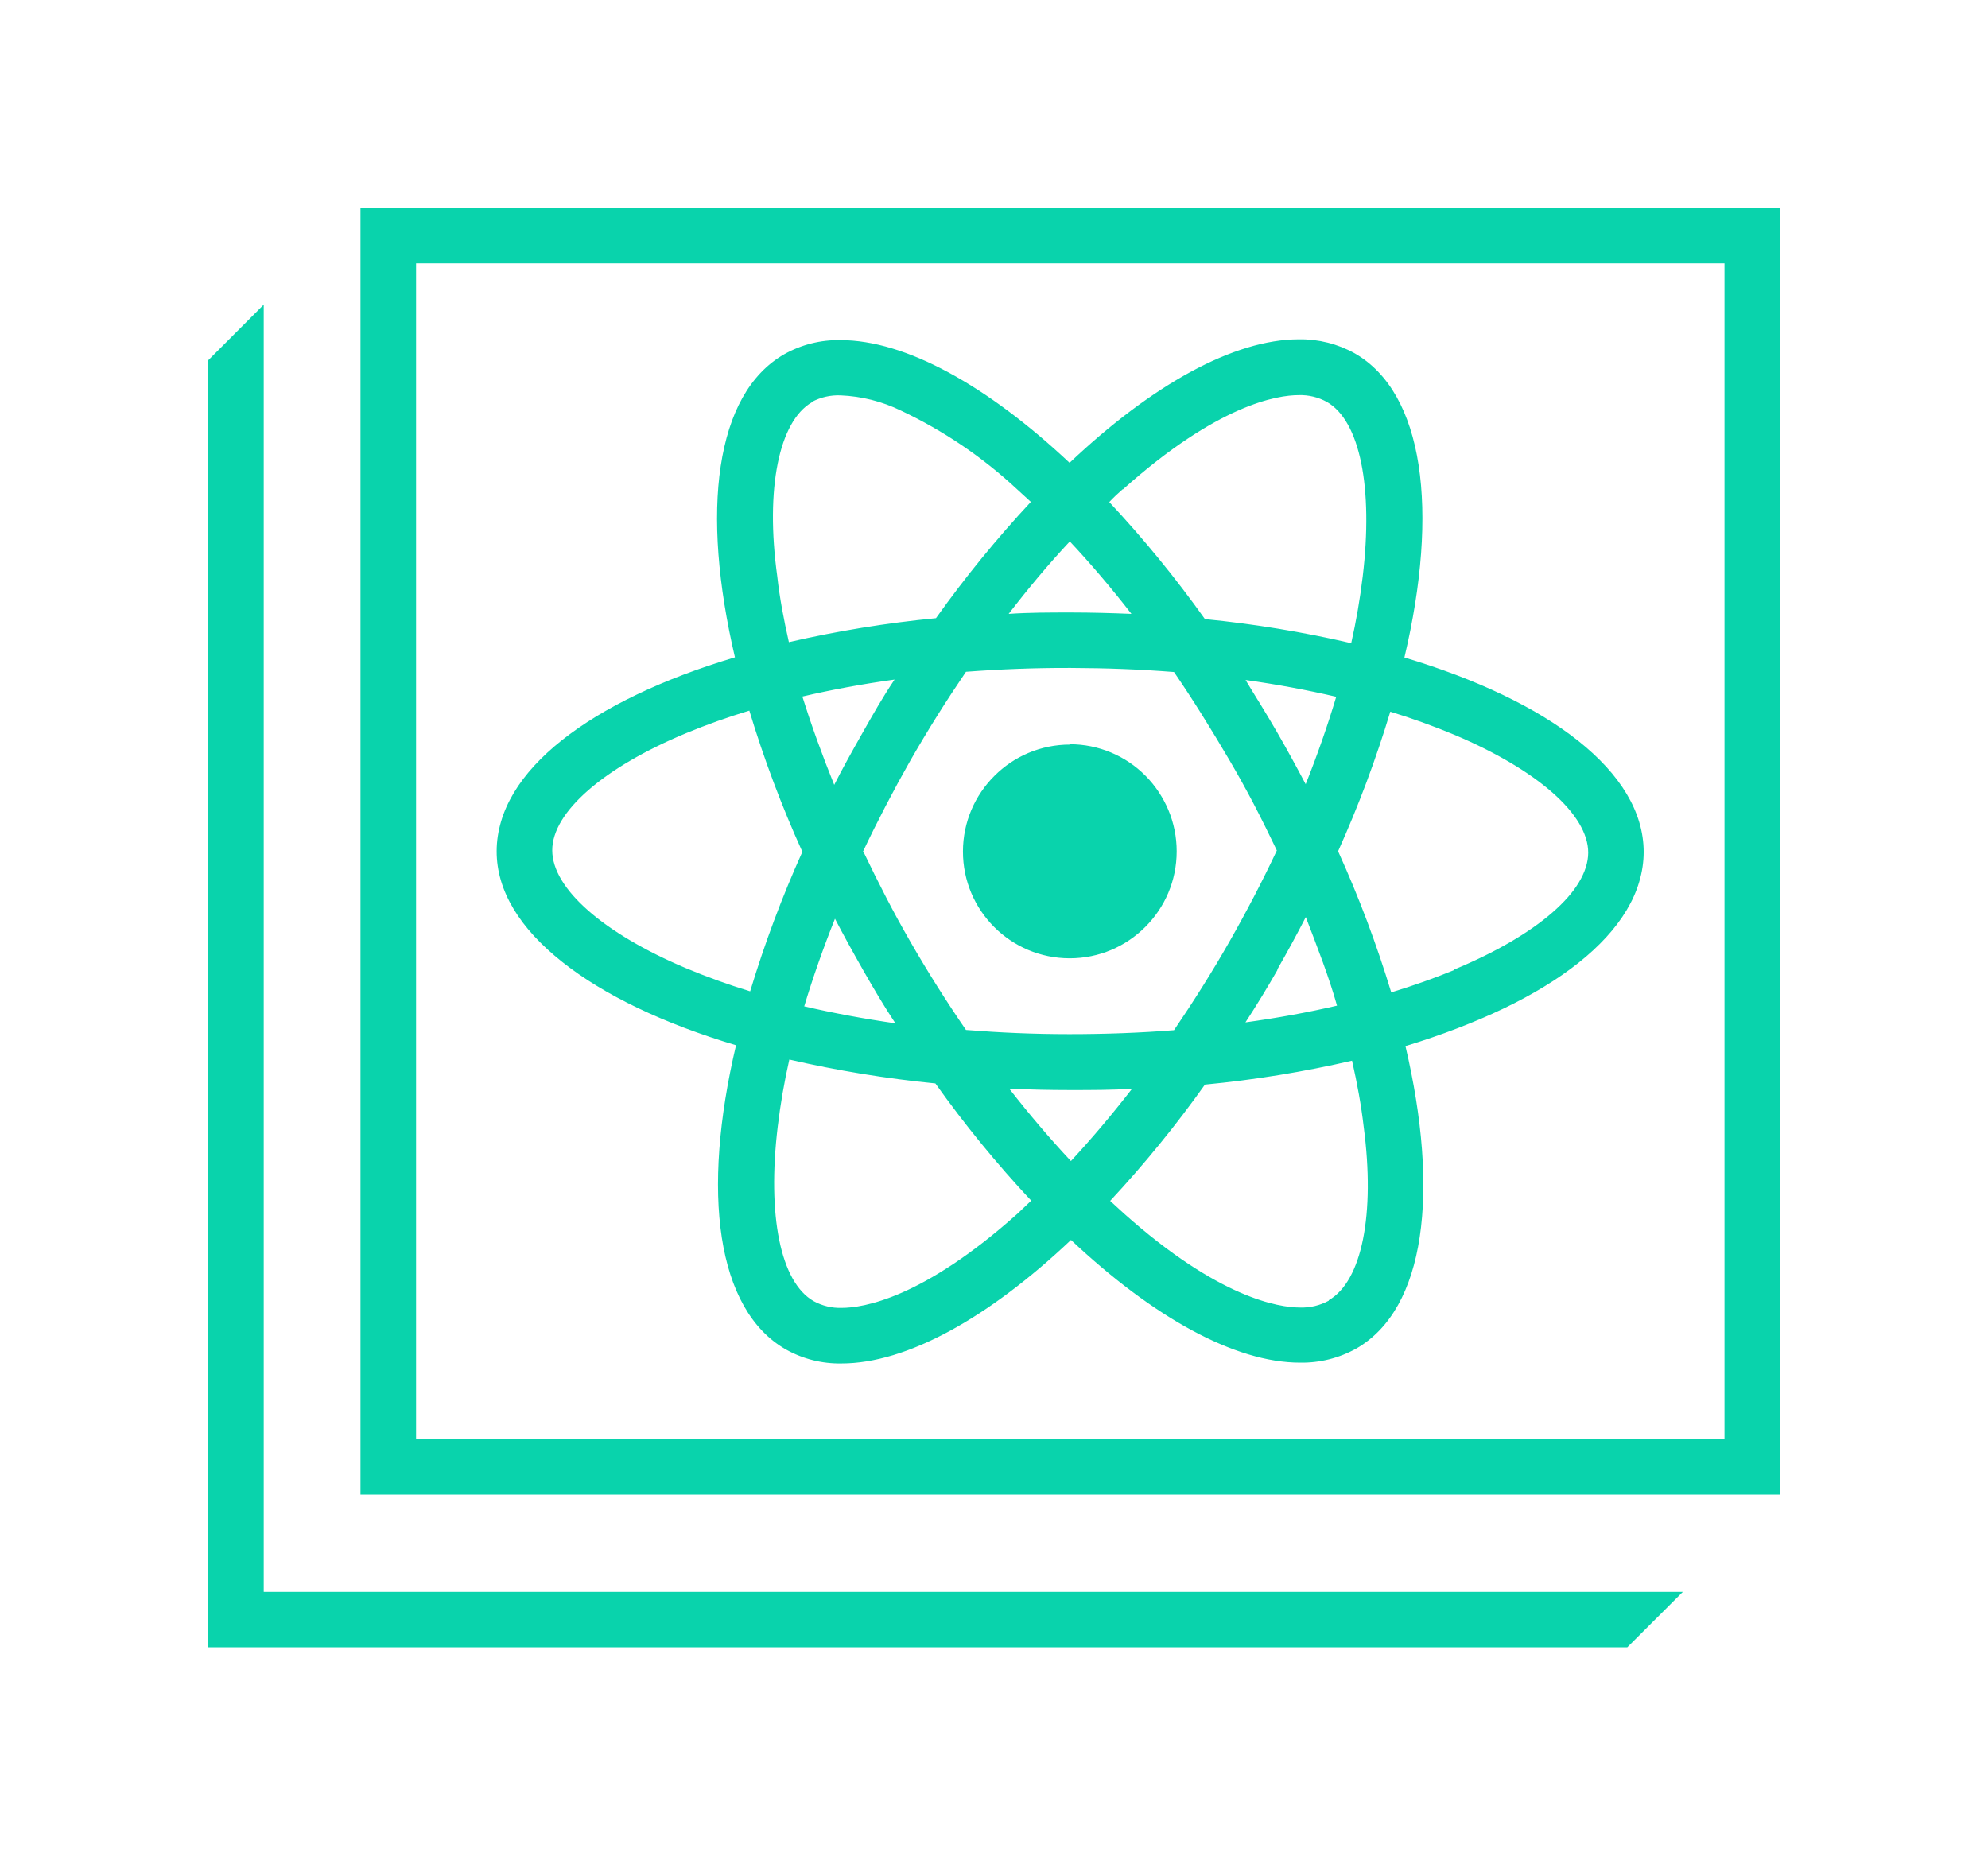
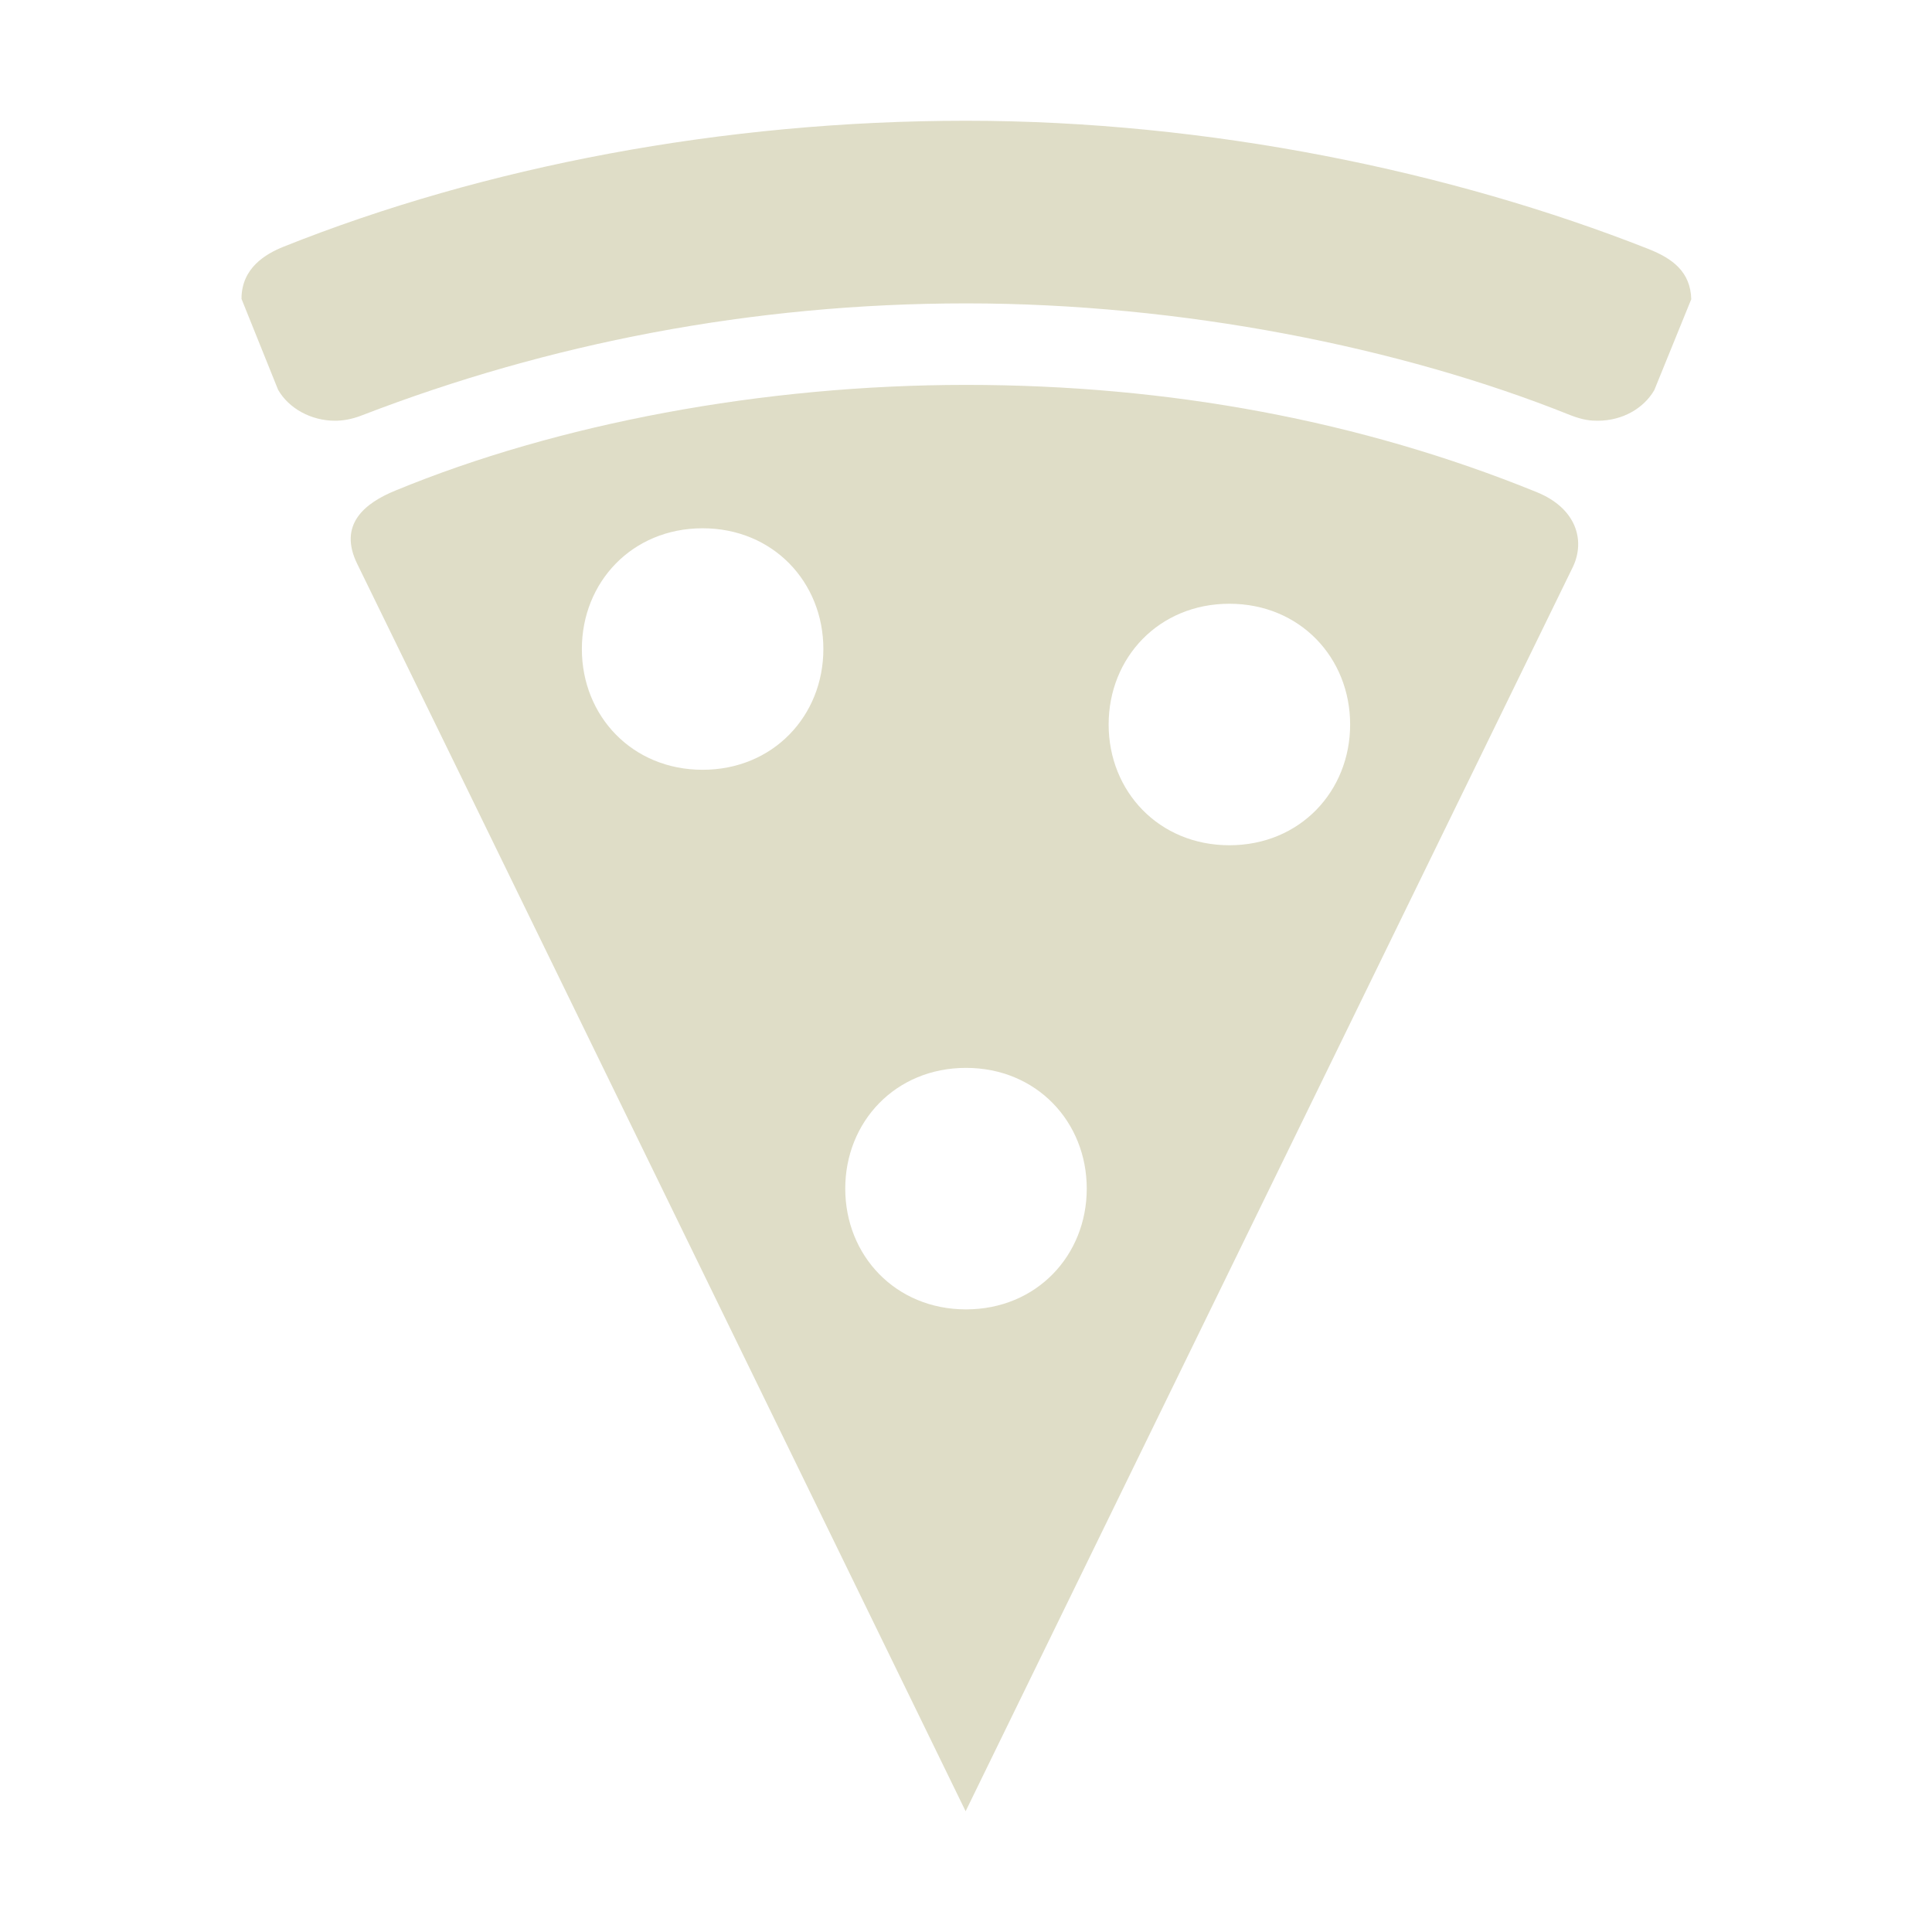
- <svg xmlns="http://www.w3.org/2000/svg" viewBox="0 0 170.96 159.93">
-   <defs>
-     <style>.cls-1{fill:#09d3ac;}</style>
-   </defs>
-   <path class="cls-1" d="M141.35,73.27c0-6.89-8.11-13-20.58-16.73,3-12.67,1.69-22.75-4.28-26.16a9.55,9.55,0,0,0-4.79-1.2c-5.57,0-12.61,3.89-19.72,10.62-7.11-6.68-14.13-10.55-19.69-10.55a9.46,9.46,0,0,0-4.86,1.22c-5.94,3.42-7.17,13.44-4.21,26.05-12.41,3.71-20.48,9.77-20.5,16.63s8.12,13,20.59,16.72c-3,12.68-1.7,22.75,4.28,26.16a9.41,9.41,0,0,0,4.78,1.2c5.58,0,12.62-3.89,19.73-10.62,7.1,6.68,14.12,10.55,19.69,10.55a9.59,9.59,0,0,0,4.86-1.22c5.94-3.42,7.16-13.44,4.21-26C133.27,86.18,141.34,80.12,141.35,73.27ZM96.56,42.06c8.19-7.33,13.31-8.12,15.13-8.12h0a4.71,4.71,0,0,1,2.42.58c2.86,1.63,4,7.38,3.09,15a56.73,56.73,0,0,1-1,5.79,97.7,97.7,0,0,0-12.58-2.07,98.47,98.47,0,0,0-8.24-10.08C95.75,42.79,96.15,42.42,96.56,42.06ZM71.77,78.94c.78,1.5,1.61,3,2.47,4.51S76,86.49,77,88c-2.71-.39-5.34-.88-7.84-1.46C69.86,84,70.75,81.5,71.77,78.94ZM69,59.9c2.53-.59,5.18-1.08,7.93-1.46-1,1.48-1.86,3-2.76,4.59s-1.69,3-2.46,4.52Q70.18,63.65,69,59.9Zm5.21,13.34q1.86-3.93,4.09-7.86c1.5-2.62,3.11-5.17,4.77-7.61,2.91-.22,5.91-.34,9-.33s6,.12,8.89.35c1.66,2.42,3.25,5,4.75,7.55s2.88,5.22,4.12,7.83c-1.23,2.62-2.6,5.25-4.08,7.85s-3.11,5.18-4.77,7.62c-2.91.23-5.91.34-9,.34s-6-.13-8.89-.36c-1.66-2.42-3.26-4.94-4.76-7.55S75.5,75.85,74.25,73.24Zm32.86-14.77c2.72.38,5.35.87,7.84,1.45-.74,2.47-1.62,5-2.64,7.55-.79-1.5-1.61-3-2.48-4.51S108,59.93,107.11,58.47Zm2.76,24.92q1.29-2.27,2.46-4.53c1,2.6,2,5.16,2.7,7.66-2.52.59-5.17,1.07-7.92,1.45Q108.52,85.75,109.87,83.39ZM92,46.56c1.8,1.92,3.57,4,5.3,6.23-1.71-.07-3.46-.12-5.23-.12s-3.58,0-5.33.12C88.45,50.57,90.2,48.48,92,46.56Zm-22.18-12A4.82,4.82,0,0,1,72.29,34a13.11,13.11,0,0,1,5.19,1.31,39.07,39.07,0,0,1,10,6.78l1.17,1.07a98.49,98.49,0,0,0-8.16,10,98.88,98.88,0,0,0-12.65,2.06c-.44-1.94-.8-3.84-1-5.67C65.8,42,67,36.24,69.81,34.6ZM64.53,85.26a58.75,58.75,0,0,1-5.54-2c-7.1-3-11.5-6.85-11.5-10.14S51.91,66,59,63.05a57.63,57.63,0,0,1,5.44-1.94A97.93,97.93,0,0,0,69,73.25,98.72,98.72,0,0,0,64.53,85.26Zm23,19.1c-8.19,7.33-13.31,8.11-15.14,8.11a4.69,4.69,0,0,1-2.42-.58c-2.86-1.63-4-7.38-3.09-15a56.07,56.07,0,0,1,1-5.78,99.51,99.51,0,0,0,12.58,2.06,97.17,97.17,0,0,0,8.24,10.08Zm4.57-4.51c-1.8-1.92-3.57-4-5.31-6.23,1.72.08,3.47.12,5.24.12s3.58,0,5.33-.11C95.63,95.85,93.87,97.93,92.09,99.85Zm22.18,12a4.82,4.82,0,0,1-2.48.59c-1.82,0-7-.8-15.16-8.1l-1.17-1.07a98.44,98.44,0,0,0,8.15-10,97,97,0,0,0,12.66-2.06c.44,1.94.79,3.84,1,5.67C118.27,104.42,117.12,110.18,114.27,111.81Zm10.8-28.44c-1.71.7-3.52,1.35-5.44,1.93a98.54,98.54,0,0,0-4.57-12.14,98.1,98.1,0,0,0,4.49-12,58.75,58.75,0,0,1,5.54,2c7.09,3,11.5,6.85,11.49,10.14S132.17,80.42,125.07,83.37ZM92,82.39a9.18,9.18,0,1,0-9.17-9.19A9.17,9.17,0,0,0,92,82.39ZM31,17.88V128.53H153.07V17.88ZM148.3,123.77H35.78V22.65H148.3Zm-85-33.9c-3,12.68-1.7,22.75,4.28,26.16a9.41,9.41,0,0,0,4.78,1.2c5.58,0,12.62-3.89,19.73-10.62,7.1,6.68,14.12,10.55,19.69,10.55a9.59,9.59,0,0,0,4.86-1.22c5.94-3.42,7.16-13.44,4.21-26,12.41-3.72,20.48-9.78,20.49-16.63s-8.11-13-20.58-16.73c3-12.67,1.69-22.75-4.28-26.16a9.55,9.55,0,0,0-4.79-1.2c-5.57,0-12.61,3.89-19.72,10.62-7.11-6.68-14.13-10.55-19.69-10.55a9.46,9.46,0,0,0-4.86,1.22c-5.94,3.42-7.17,13.44-4.21,26.05-12.41,3.71-20.48,9.77-20.5,16.63S50.84,86.13,63.31,89.87Zm24.21,14.49c-8.19,7.33-13.31,8.11-15.14,8.11a4.69,4.69,0,0,1-2.42-.58c-2.86-1.63-4-7.38-3.09-15a56.07,56.07,0,0,1,1-5.78,99.51,99.51,0,0,0,12.58,2.06,97.17,97.17,0,0,0,8.24,10.08Zm24.79-36.89c-.79-1.5-1.61-3-2.48-4.51s-1.8-3-2.72-4.49c2.72.38,5.35.87,7.84,1.45C114.21,62.39,113.33,64.92,112.31,67.47Zm2.72,19c-2.52.59-5.17,1.07-7.92,1.45q1.41-2.22,2.76-4.58t2.46-4.53C113.37,81.46,114.28,84,115,86.52Zm-5.21-13.35c-1.23,2.62-2.6,5.25-4.08,7.85s-3.11,5.18-4.77,7.62c-2.91.23-5.91.34-9,.34s-6-.13-8.89-.36c-1.66-2.42-3.26-4.94-4.76-7.55s-2.87-5.22-4.12-7.83q1.86-3.93,4.09-7.86c1.5-2.62,3.11-5.17,4.77-7.61,2.91-.22,5.91-.34,9-.33s6,.12,8.89.35c1.66,2.42,3.25,5,4.75,7.55S108.58,70.56,109.82,73.17ZM77,88c-2.71-.39-5.34-.88-7.84-1.46.74-2.46,1.63-5,2.65-7.55.78,1.5,1.61,3,2.47,4.51S76,86.49,77,88ZM74.21,63c-.87,1.5-1.69,3-2.46,4.52Q70.18,63.65,69,59.9c2.53-.59,5.18-1.08,7.93-1.46C76,59.92,75.11,61.45,74.21,63ZM92.09,99.85c-1.8-1.92-3.57-4-5.31-6.23,1.72.08,3.47.12,5.24.12s3.58,0,5.33-.11C95.63,95.85,93.87,97.93,92.09,99.85Zm22.18,12a4.82,4.82,0,0,1-2.48.59c-1.82,0-7-.8-15.16-8.1l-1.17-1.07a98.44,98.44,0,0,0,8.15-10,97,97,0,0,0,12.66-2.06c.44,1.94.79,3.84,1,5.67C118.27,104.42,117.12,110.18,114.27,111.81Zm5.28-50.66a58.75,58.75,0,0,1,5.54,2c7.09,3,11.5,6.85,11.49,10.14s-4.41,7.16-11.51,10.11c-1.71.7-3.52,1.35-5.44,1.93a98.54,98.54,0,0,0-4.57-12.14A98.1,98.1,0,0,0,119.55,61.15Zm-23-19.09c8.19-7.33,13.31-8.12,15.13-8.12h0a4.71,4.71,0,0,1,2.42.58c2.86,1.63,4,7.38,3.09,15a56.73,56.73,0,0,1-1,5.79,97.7,97.7,0,0,0-12.58-2.07,98.47,98.47,0,0,0-8.24-10.08C95.75,42.79,96.15,42.42,96.56,42.06ZM92,46.56c1.8,1.92,3.57,4,5.3,6.23-1.71-.07-3.46-.12-5.23-.12s-3.58,0-5.33.12C88.45,50.57,90.2,48.48,92,46.56Zm-22.18-12A4.82,4.82,0,0,1,72.29,34a13.11,13.11,0,0,1,5.19,1.31,39.07,39.07,0,0,1,10,6.78l1.17,1.07a98.49,98.49,0,0,0-8.16,10,98.88,98.88,0,0,0-12.65,2.06c-.44-1.94-.8-3.84-1-5.67C65.8,42,67,36.24,69.81,34.6ZM59,63.05a57.63,57.63,0,0,1,5.44-1.94A97.93,97.93,0,0,0,69,73.25a98.72,98.72,0,0,0-4.49,12,58.75,58.75,0,0,1-5.54-2c-7.1-3-11.5-6.85-11.5-10.14S51.91,66,59,63.05Zm33,1a9.18,9.18,0,1,0,9.17,9.19A9.17,9.17,0,0,0,92,64Zm0,0a9.18,9.18,0,1,0,9.17,9.19A9.17,9.17,0,0,0,92,64Zm0,0a9.18,9.18,0,1,0,9.17,9.19A9.17,9.17,0,0,0,92,64Zm49.35,9.24c0-6.89-8.11-13-20.58-16.73,3-12.67,1.69-22.75-4.28-26.16a9.55,9.55,0,0,0-4.79-1.2c-5.57,0-12.61,3.89-19.72,10.62-7.11-6.68-14.13-10.55-19.69-10.55a9.46,9.46,0,0,0-4.86,1.22c-5.94,3.42-7.17,13.44-4.21,26.05-12.41,3.71-20.48,9.77-20.5,16.63s8.12,13,20.59,16.72c-3,12.68-1.7,22.75,4.28,26.16a9.41,9.41,0,0,0,4.78,1.2c5.58,0,12.62-3.89,19.73-10.62,7.1,6.68,14.12,10.55,19.69,10.55a9.59,9.59,0,0,0,4.86-1.22c5.94-3.42,7.16-13.44,4.21-26C133.27,86.18,141.34,80.12,141.35,73.27ZM96.56,42.06c8.19-7.33,13.31-8.12,15.13-8.12h0a4.71,4.71,0,0,1,2.42.58c2.86,1.63,4,7.38,3.09,15a56.73,56.73,0,0,1-1,5.79,97.7,97.7,0,0,0-12.58-2.07,98.47,98.47,0,0,0-8.24-10.08C95.75,42.79,96.15,42.42,96.56,42.06ZM71.77,78.94c.78,1.5,1.61,3,2.47,4.51S76,86.49,77,88c-2.71-.39-5.34-.88-7.84-1.46C69.86,84,70.75,81.5,71.77,78.94ZM69,59.9c2.53-.59,5.18-1.08,7.93-1.46-1,1.48-1.86,3-2.76,4.59s-1.69,3-2.46,4.52Q70.18,63.65,69,59.9Zm5.21,13.34q1.86-3.93,4.09-7.86c1.5-2.62,3.11-5.17,4.77-7.61,2.91-.22,5.91-.34,9-.33s6,.12,8.89.35c1.66,2.42,3.25,5,4.75,7.55s2.88,5.22,4.12,7.83c-1.23,2.62-2.6,5.25-4.08,7.85s-3.11,5.18-4.77,7.62c-2.91.23-5.91.34-9,.34s-6-.13-8.89-.36c-1.66-2.42-3.26-4.94-4.76-7.55S75.5,75.85,74.25,73.24Zm32.86-14.77c2.72.38,5.35.87,7.84,1.45-.74,2.47-1.62,5-2.64,7.55-.79-1.5-1.61-3-2.48-4.51S108,59.93,107.11,58.47Zm2.76,24.92q1.29-2.27,2.46-4.53c1,2.6,2,5.16,2.7,7.66-2.52.59-5.17,1.07-7.92,1.45Q108.52,85.75,109.87,83.39ZM92,46.56c1.8,1.92,3.57,4,5.3,6.23-1.71-.07-3.46-.12-5.23-.12s-3.58,0-5.33.12C88.45,50.57,90.2,48.48,92,46.56Zm-22.18-12A4.82,4.82,0,0,1,72.29,34a13.11,13.11,0,0,1,5.19,1.31,39.07,39.07,0,0,1,10,6.78l1.17,1.07a98.49,98.49,0,0,0-8.16,10,98.88,98.88,0,0,0-12.65,2.06c-.44-1.94-.8-3.84-1-5.67C65.8,42,67,36.24,69.81,34.6ZM64.53,85.26a58.75,58.75,0,0,1-5.54-2c-7.1-3-11.5-6.85-11.5-10.14S51.91,66,59,63.05a57.63,57.63,0,0,1,5.44-1.94A97.93,97.93,0,0,0,69,73.25,98.72,98.72,0,0,0,64.53,85.26Zm23,19.1c-8.19,7.33-13.31,8.11-15.14,8.11a4.69,4.69,0,0,1-2.42-.58c-2.86-1.63-4-7.38-3.09-15a56.07,56.07,0,0,1,1-5.78,99.51,99.51,0,0,0,12.58,2.06,97.17,97.17,0,0,0,8.24,10.08Zm4.57-4.51c-1.8-1.92-3.57-4-5.31-6.23,1.72.08,3.47.12,5.24.12s3.58,0,5.33-.11C95.63,95.85,93.87,97.93,92.09,99.85Zm22.18,12a4.82,4.82,0,0,1-2.48.59c-1.82,0-7-.8-15.16-8.1l-1.17-1.07a98.44,98.44,0,0,0,8.15-10,97,97,0,0,0,12.66-2.06c.44,1.94.79,3.84,1,5.67C118.27,104.42,117.12,110.18,114.27,111.81Zm10.8-28.44c-1.71.7-3.52,1.35-5.44,1.93a98.54,98.54,0,0,0-4.57-12.14,98.1,98.1,0,0,0,4.49-12,58.75,58.75,0,0,1,5.54,2c7.09,3,11.5,6.85,11.49,10.14S132.17,80.42,125.07,83.37ZM92,82.39a9.18,9.18,0,1,0-9.17-9.19A9.17,9.17,0,0,0,92,82.39Zm-69.32,54.5V26.2L17.89,31V141.66H139.94l4.78-4.77Z" />
+ <svg xmlns="http://www.w3.org/2000/svg" viewBox="0 0 512 512">
+   <path fill="#dfddc7" d="M407.2 130.4C360.7 111.5 309.8 102 256 102c-53.9 0-108.3 10.3-151.2 28-8.1 3.3-15.3 9-10.1 19.5S255.9 480 255.9 480l161-329.9c3.2-6.9.9-15.4-9.7-19.7zm-221 73.6c-18.7 0-32-14.3-32-32s13.3-32 32-32 32 14.3 32 32-13.3 32-32 32zM256 347c-18.7 0-32-14.3-32-32s13.3-32 32-32 32 14.3 32 32-13.3 32-32 32zm69.8-123c-18.7 0-32-14.3-32-32s13.3-32 32-32 32 14.3 32 32-13.3 32-32 32z" />
+   <path fill="#dfddc7" d="M436.9 66C384.7 45.4 320.3 32 256 32c-64.3 0-127.6 12.1-180.9 33.4C70.4 67.3 64 71 64 79.2l9.7 24.1c2.8 4.9 8.7 8.2 15.1 8.2 1.8 0 4.3-.3 7.3-1.5 49-18.9 103.1-29.6 160-29.6 56.9 0 115.2 11.6 160 29.6 3.6 1.4 5.6 1.5 7.3 1.5 6.6 0 12.2-3.3 15-8.1l9.8-24.1c-.2-7.3-5-10.8-11.3-13.3z" />
</svg>
